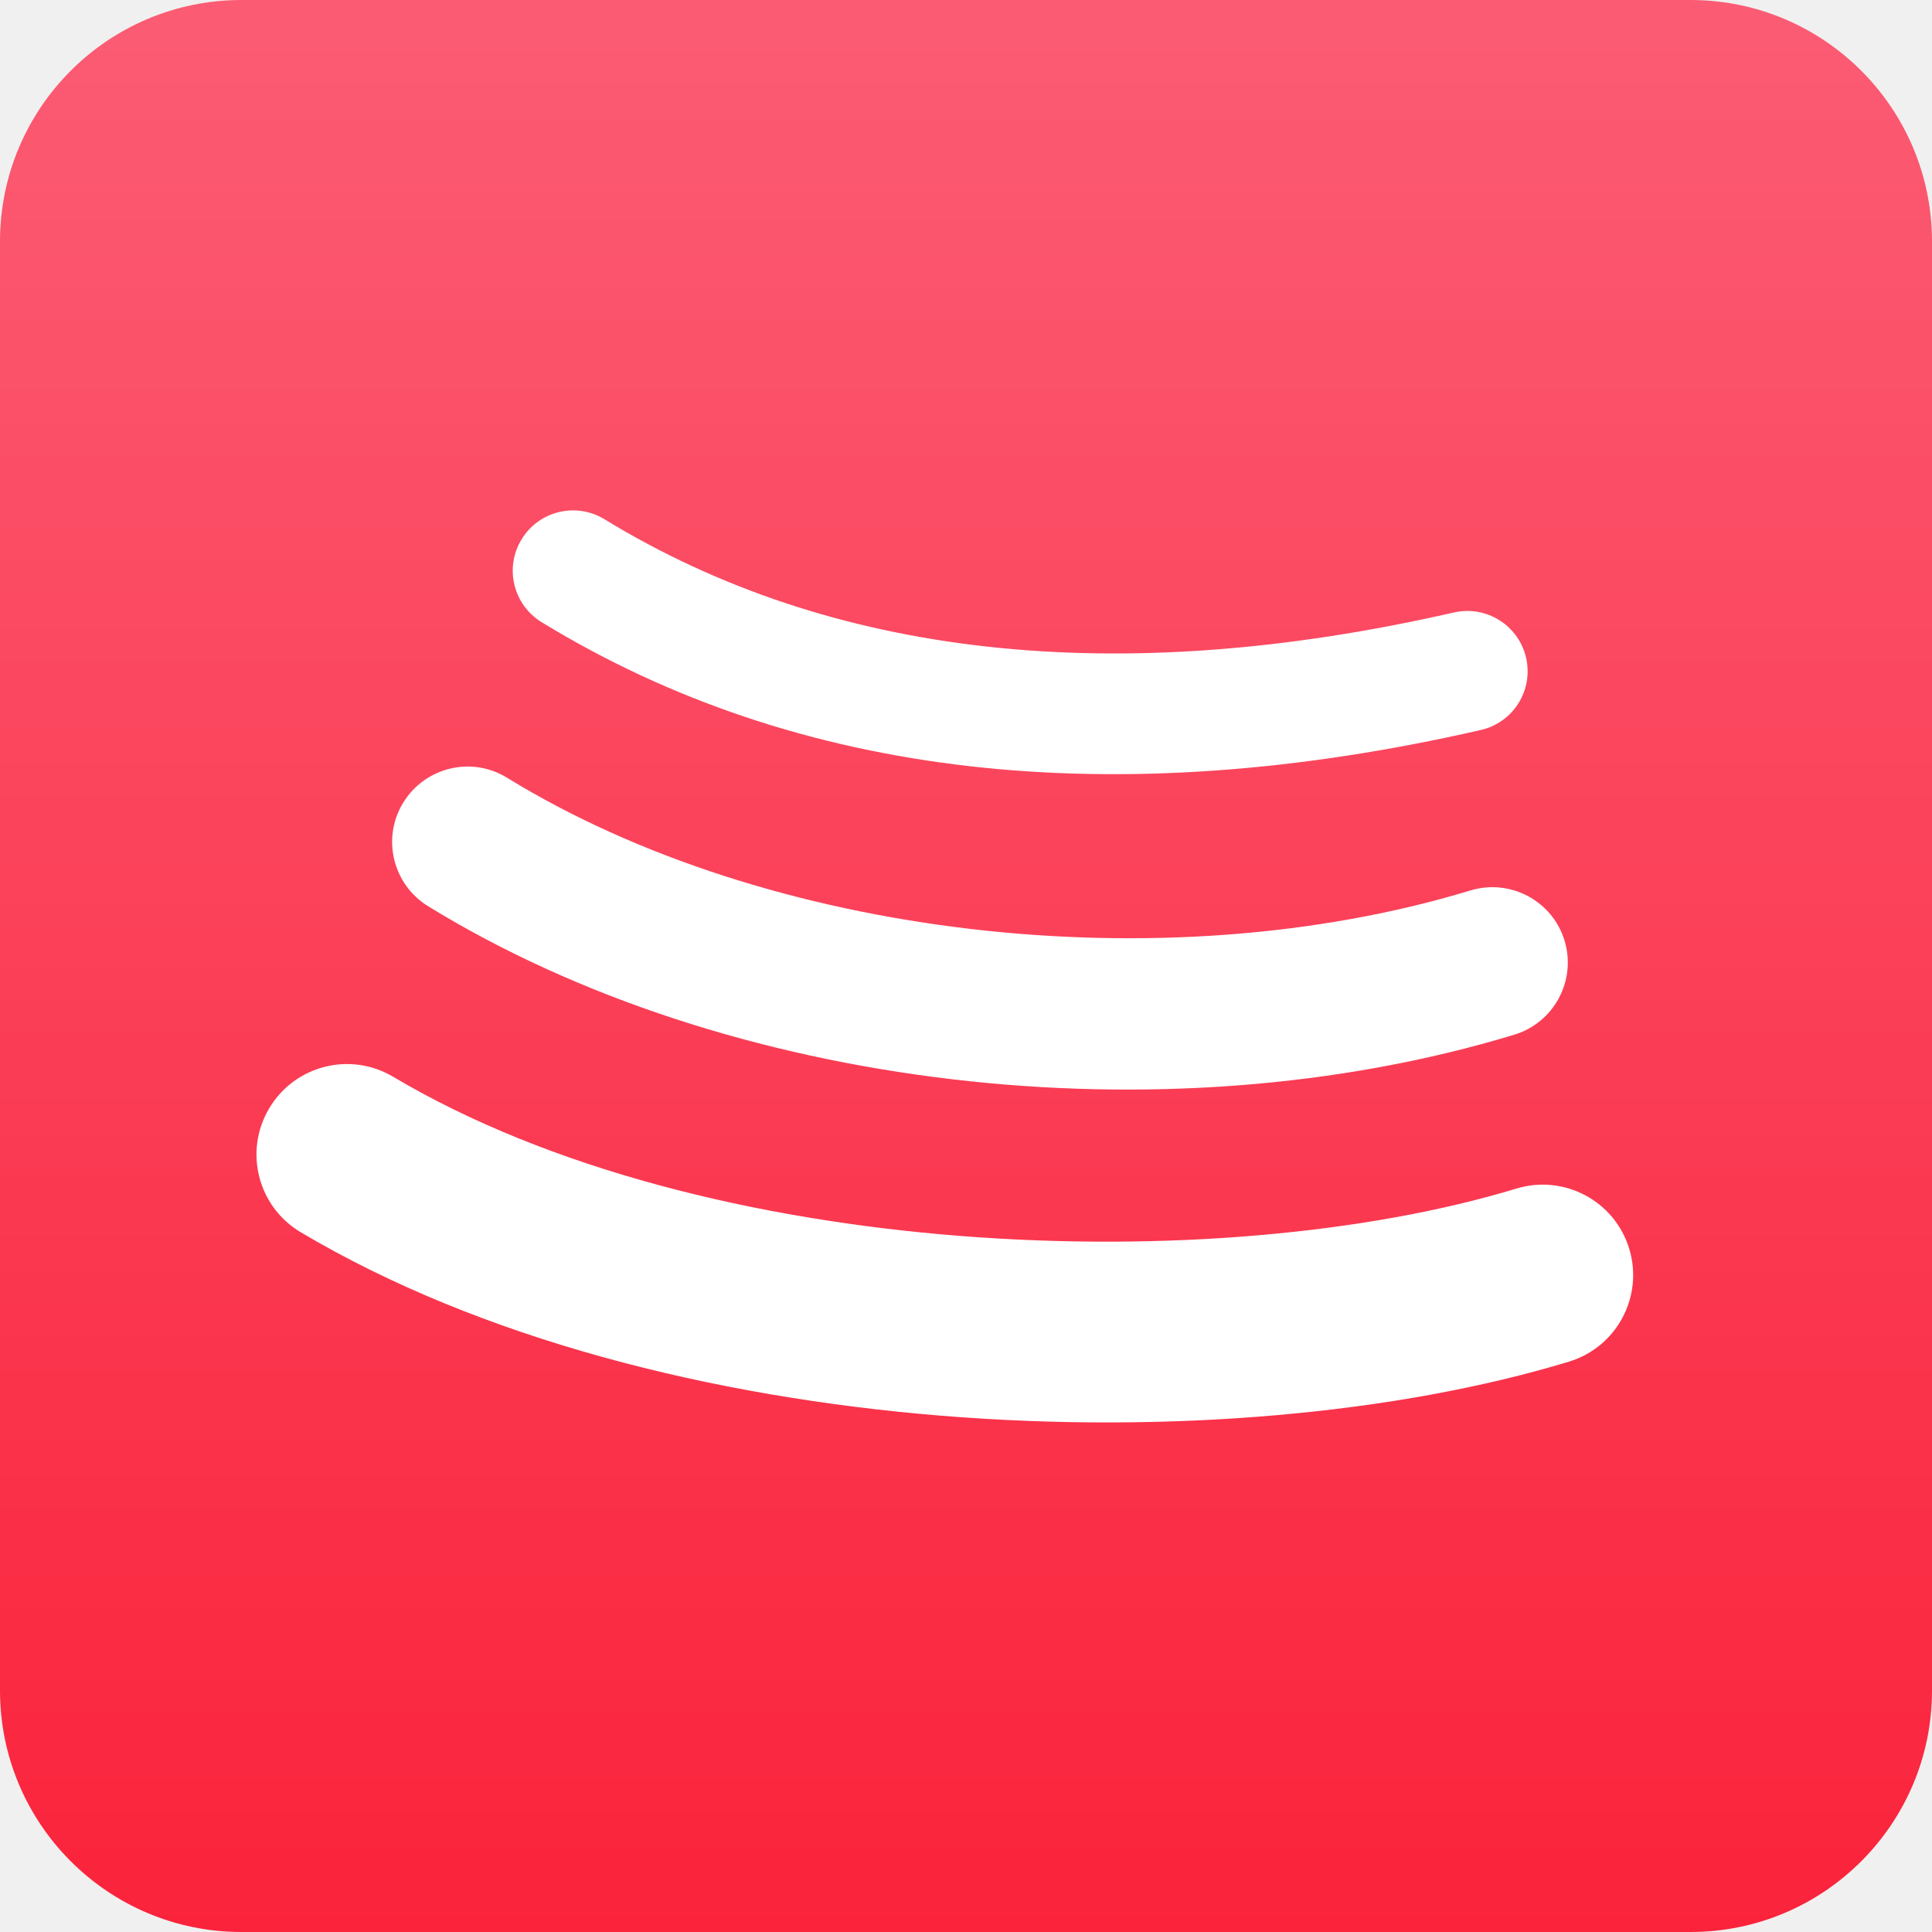
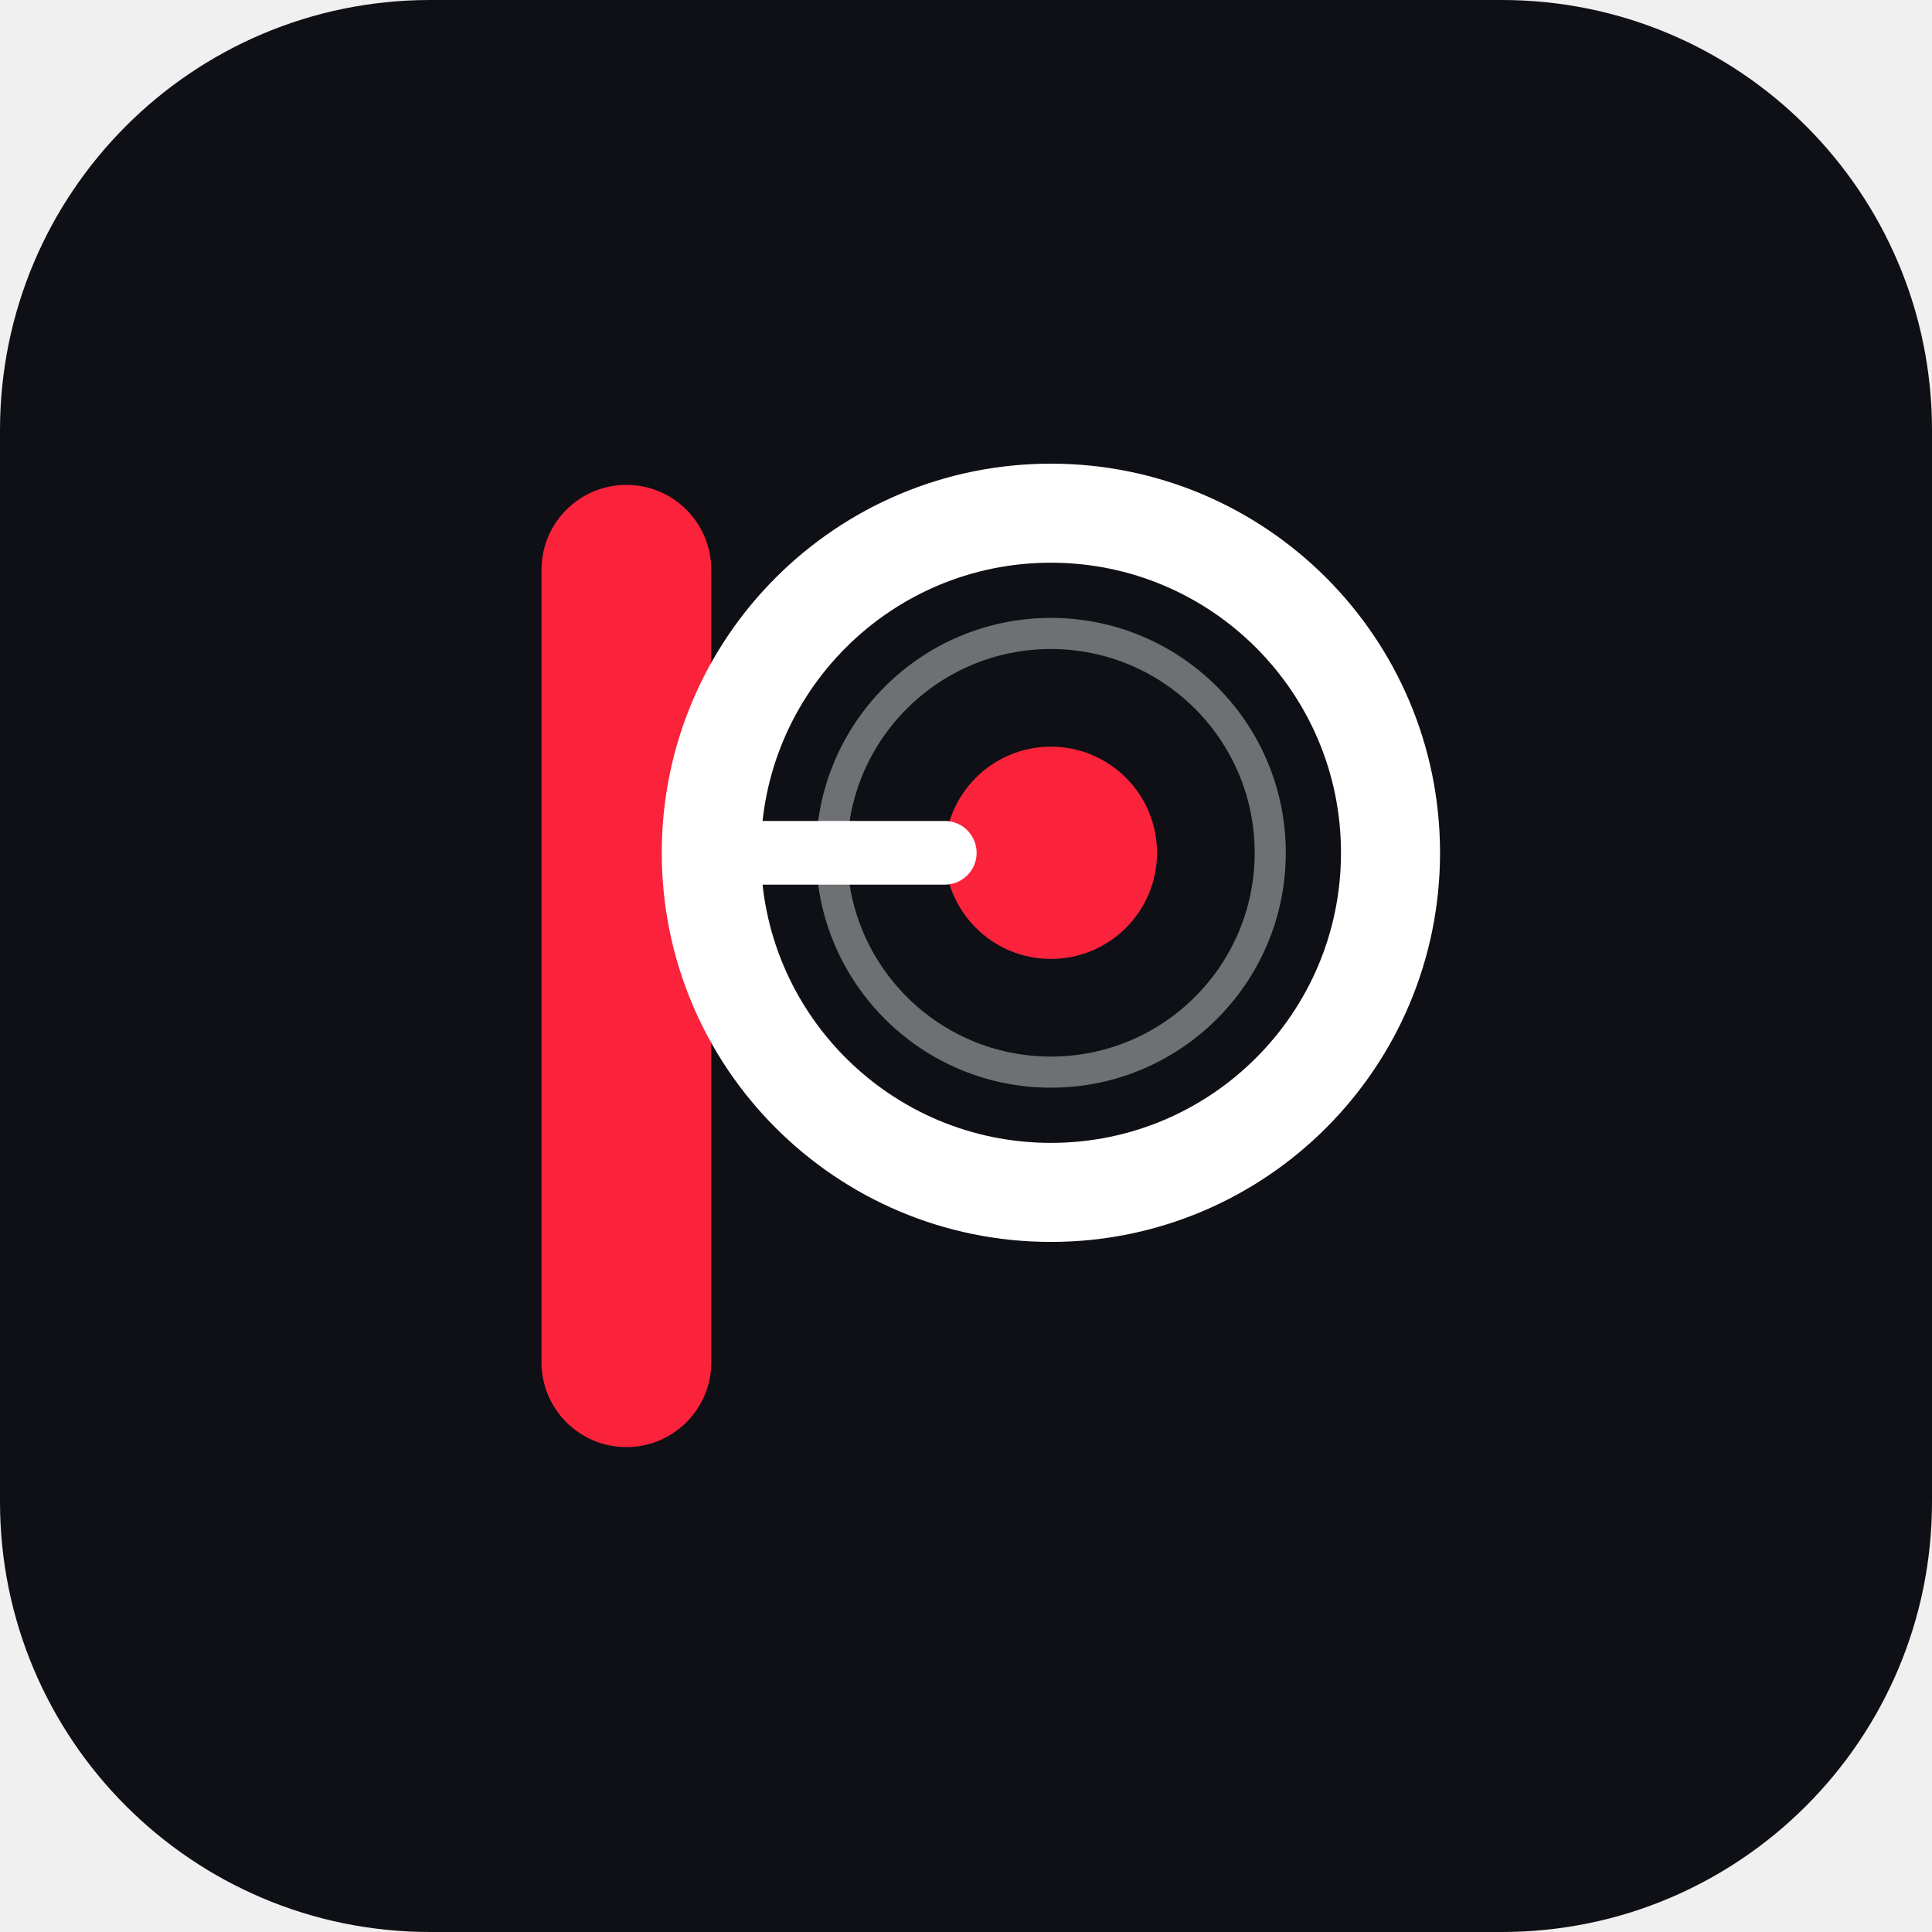
<svg xmlns="http://www.w3.org/2000/svg" width="1024" height="1024" viewBox="0 0 1024 1024" fill="none">
-   <rect width="1024" height="1024" rx="128" fill="url(#paint0_linear_1_3)" />
-   <path d="M142.673 587.458C156.137 564.68 185.634 557.171 208.339 570.696H208.363C373.538 668.803 646.056 677.824 803.759 629.96C829.083 622.28 855.863 636.576 863.537 661.9C871.211 687.236 856.927 713.999 831.585 721.698C650.553 776.654 349.61 766.036 159.441 653.143C136.614 639.624 129.148 610.206 142.673 587.458ZM213.749 425.386C225.316 406.567 249.917 400.631 268.705 412.198C406.463 496.89 616.454 521.412 779.396 471.951C800.527 465.569 822.846 477.478 829.26 498.574C835.624 519.705 823.709 541.982 802.614 548.408C616.491 604.882 385.105 577.526 226.906 480.312C208.118 468.745 202.183 444.15 213.749 425.386ZM276.478 285.823C285.657 270.768 305.363 265.994 320.418 275.235C440.747 348.734 592.225 365.381 770.619 324.622C787.81 320.706 804.946 331.476 808.862 348.673C812.797 365.87 802.069 383.005 784.836 386.922C589.612 431.542 422.154 412.32 287.064 329.763C272.01 320.522 267.237 300.877 276.478 285.823Z" fill="white" />
-   <defs>
-     <linearGradient id="paint0_linear_1_3" x1="512" y1="0" x2="512" y2="1024" gradientUnits="userSpaceOnUse">
-       <stop stop-color="#FB5C74" />
-       <stop offset="1" stop-color="#FA233B" />
-     </linearGradient>
-   </defs>
+   <rect width="1024" height="1024" rx="228" fill="#0E1015" />
+   <g transform="translate(512, 512) scale(7.5) translate(-50, -50)">
+     <path d="M 26 16 C 29.314 16 32 18.686 32 22 L 32 78 C 32 81.314 29.314 84 26 84 C 22.686 84 20 81.314 20 78 L 20 22 C 20 18.686 22.686 16 26 16 Z" fill="#FA233B" />
+     <path d="M 56 18 C 69.255 18 80 28.745 80 42 C 80 55.255 69.255 66 56 66 C 42.745 66 32 55.255 32 42 C 32 28.745 42.745 18 56 18 Z" stroke="white" stroke-width="7" />
+     <path d="M 56 26.5 C 64.56 26.5 71.5 33.44 71.5 42 C 71.5 50.56 64.56 57.5 56 57.5 C 47.44 57.5 40.5 50.56 40.5 42 C 40.5 33.44 47.44 26.5 56 26.5 Z" stroke="white" stroke-width="2.2" stroke-opacity="0.4" />
+     <path d="M 56 34.5 C 60.142 34.5 63.5 37.858 63.5 42 C 63.5 46.142 60.142 49.5 56 49.5 C 51.858 49.5 48.5 46.142 48.5 42 C 48.5 37.858 51.858 34.5 56 34.5 Z" fill="#FA233B" />
+     <path d="M 32 42 L 48.5 42" stroke="white" stroke-width="4.5" stroke-linecap="round" />
+   </g>
</svg>
